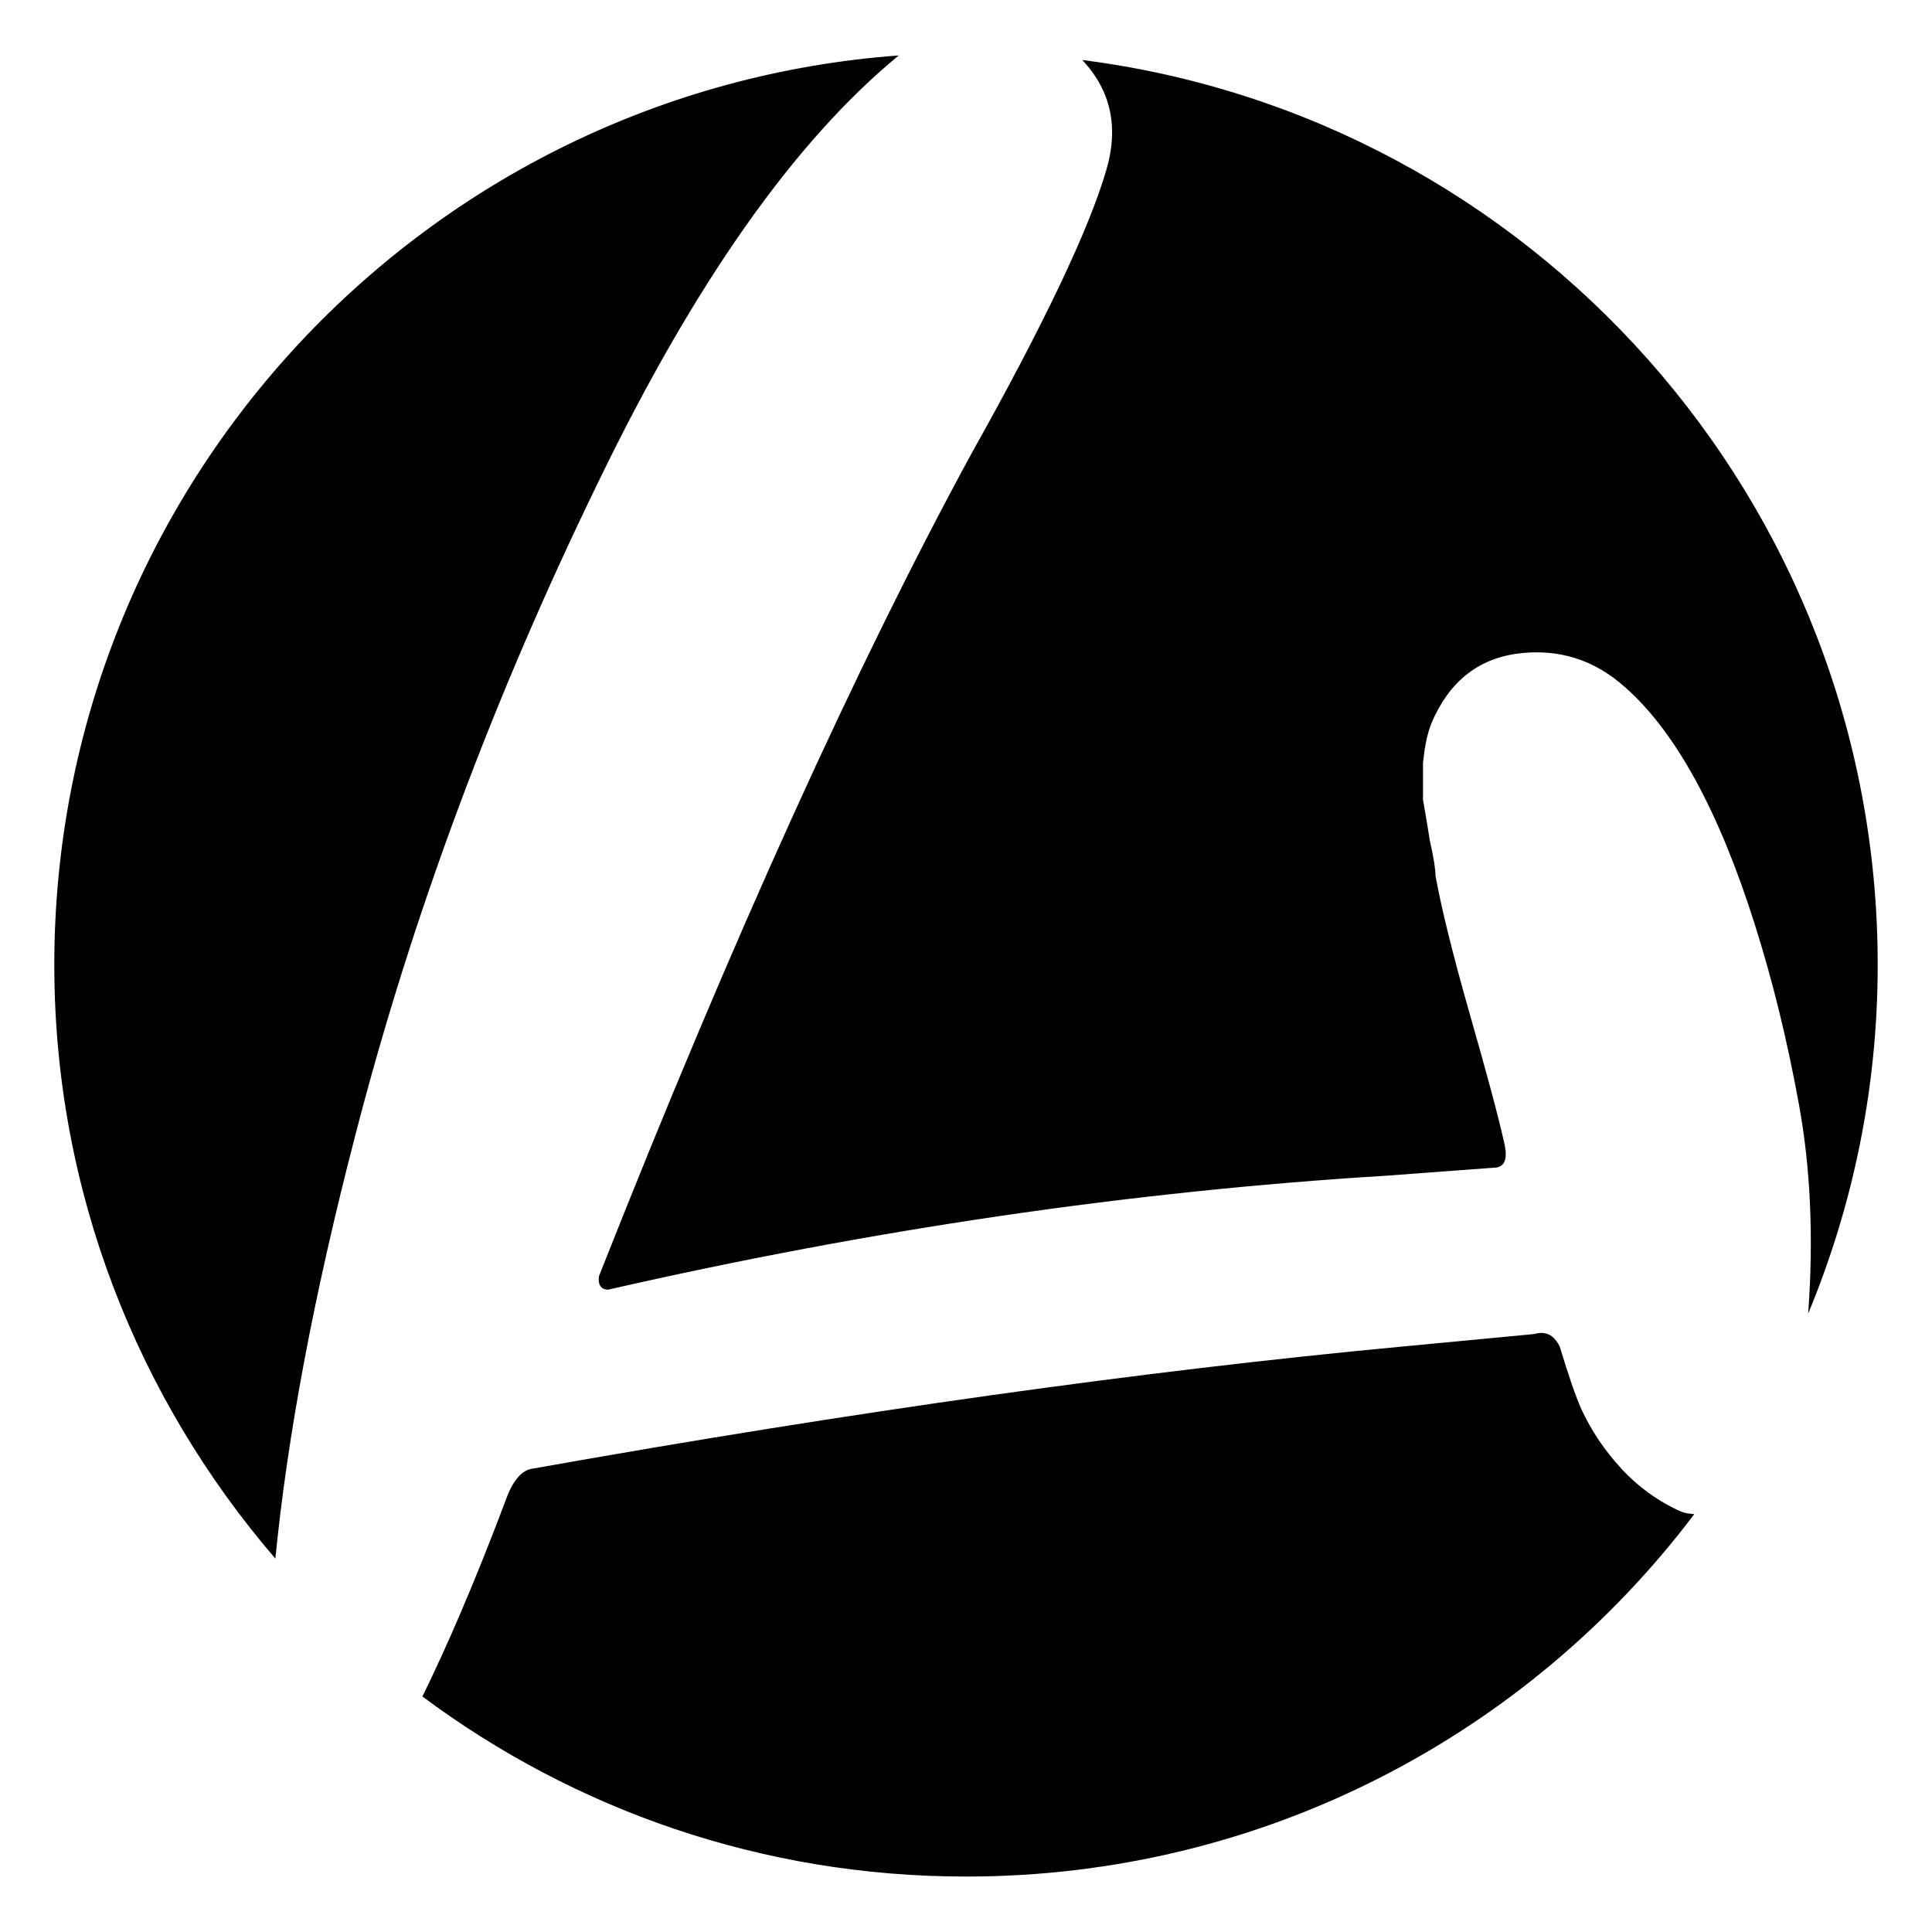
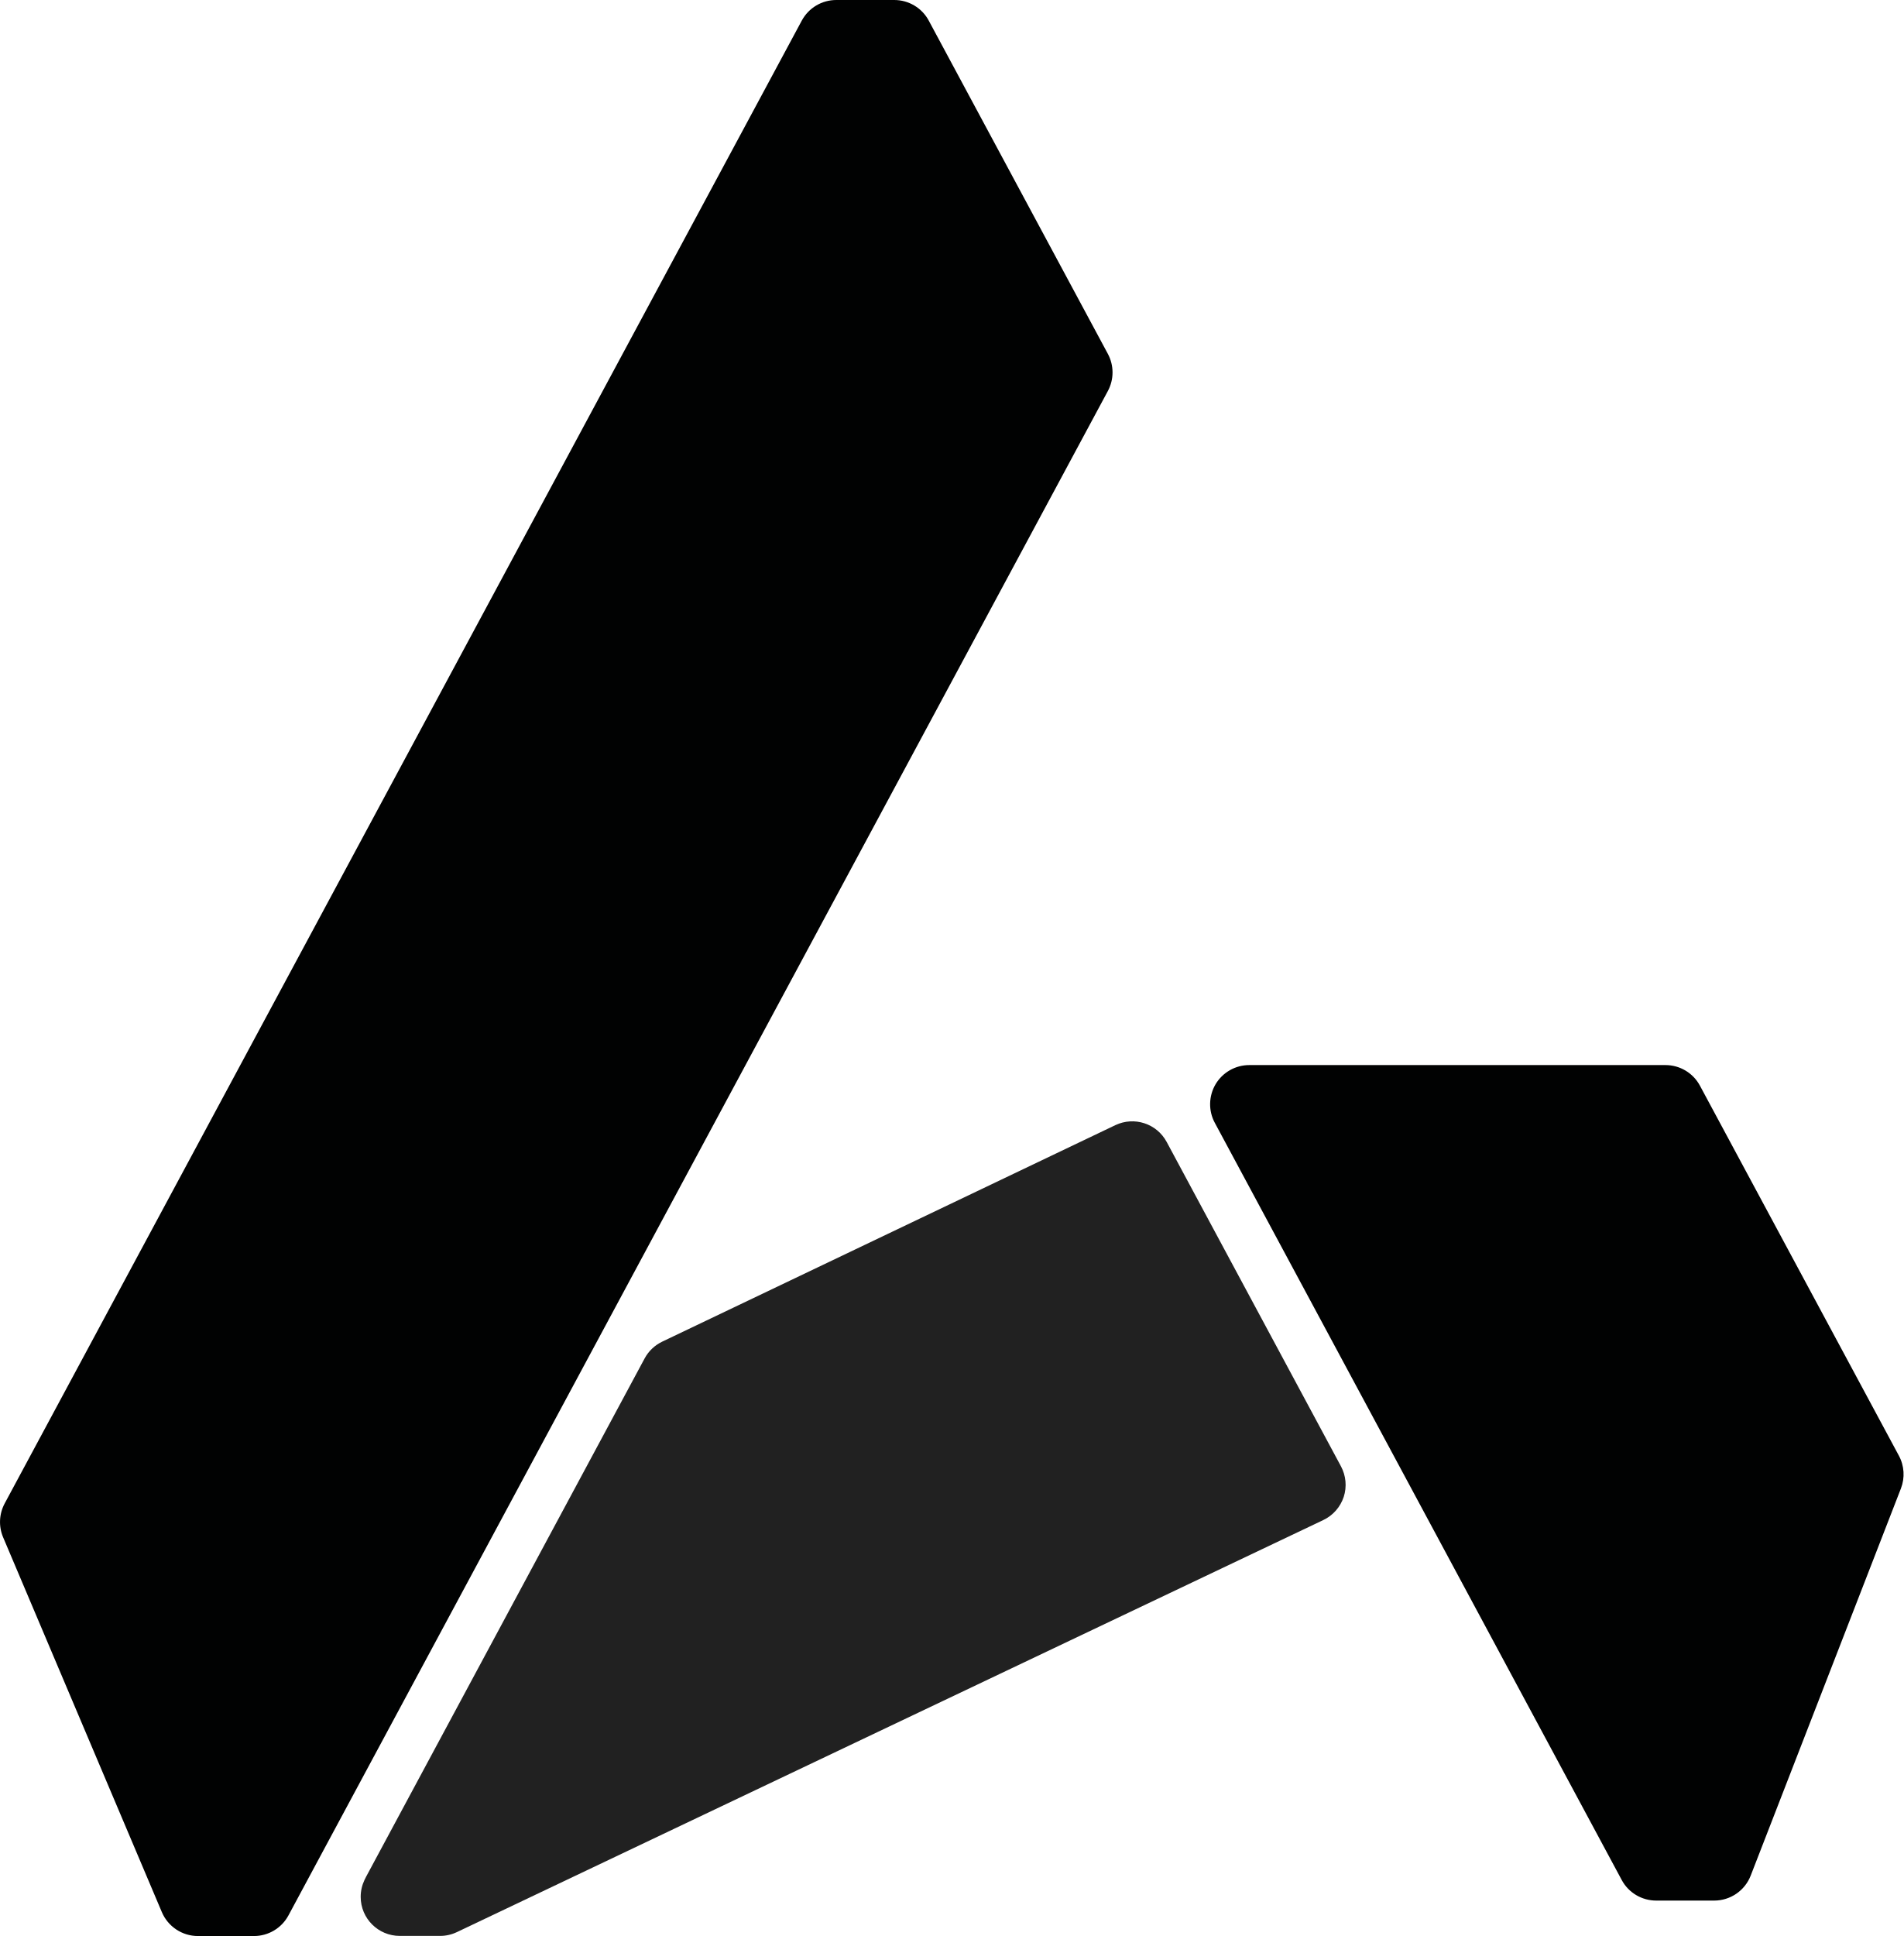
- <svg xmlns="http://www.w3.org/2000/svg" width="32" height="32" id="svg4166" version="1.1" viewBox="0 0 32 32">
-   <defs id="defs4168">
-     <linearGradient id="linearGradient6722-5-7-9-8-3-3-8-7" gradientTransform="matrix(110.2502,0,0,110.2502,94020.438,14788.778)">
-       <stop offset="0" style="stop-color:#04242f;stop-opacity:1;" id="stop4007-9" />
-       <stop offset="1" style="stop-color:#09485f;stop-opacity:1;" id="stop4005-5" />
-     </linearGradient>
-   </defs>
-   <g id="layer1">
-     <g id="g3799" transform="matrix(0.2743726,0,0,0.2743726,240.3413,-65.20002)" style="fill:#000000">
-       <path d="m -821.711,240.98 c -28.485,2.094 -50.978,25.88 -50.978,54.899 0,13.702 5.062,26.21 13.346,35.843 0.715,-7.286 2.281,-15.764 4.816,-25.523 3.443,-13.341 8.37,-26.509 14.654,-39.42 5.838,-12.075 11.879,-20.633 18.162,-25.798 z" id="path5588-1-6-7" style="fill:#000000;stroke:none" />
-       <path d="m -810.635,241.255 c 1.744,1.852 2.216,4.077 1.445,6.673 -1.033,3.529 -3.728,9.229 -8.118,17.061 -6.886,12.652 -14.406,29.186 -22.496,49.671 -0.086,0.516 0.12,0.826 0.55,0.826 15.837,-3.615 31.495,-5.933 46.988,-6.88 l 6.467,-0.482 c 0.688,7e-5 0.877,-0.549 0.619,-1.582 -0.344,-1.549 -1.031,-4.09 -2.064,-7.705 -1.033,-3.615 -1.72,-6.431 -2.064,-8.324 -9e-5,-0.344 -0.086,-1.014 -0.344,-2.133 -0.172,-1.119 -0.327,-1.96 -0.413,-2.477 -7e-5,-0.602 -7e-5,-1.341 0,-2.201 0.086,-0.861 0.223,-1.65 0.482,-2.339 1.033,-2.496 2.75,-3.921 5.16,-4.265 2.496,-0.344 4.711,0.343 6.604,2.064 3.012,2.668 5.622,7.441 7.774,14.241 1.119,3.529 1.994,7.151 2.683,10.939 0.685,3.768 0.888,7.97 0.55,12.59 2.695,-6.493 4.197,-13.584 4.197,-21.052 0,-28.023 -20.931,-51.183 -48.02,-54.624 z" id="path5586-9-5-1" style="fill:#000000;fill-opacity:1;stroke:none" />
-       <path d="m -782.841,318.1 c -0.15,-0.012 -0.378,0.026 -0.55,0.069 l -7.98,0.757 c -15.579,1.463 -33.057,3.918 -52.422,7.361 -0.689,0.086 -1.221,0.721 -1.651,1.926 -1.886,5.01 -3.575,8.88 -5.022,11.833 9.169,6.832 20.502,10.87 32.816,10.87 17.957,0 33.915,-8.571 43.961,-21.877 -0.246,-0.028 -0.505,-0.043 -0.757,-0.138 -1.377,-0.602 -2.613,-1.495 -3.646,-2.614 -1.033,-1.119 -1.805,-2.286 -2.408,-3.577 -0.344,-0.775 -0.791,-2.062 -1.307,-3.784 -0.258,-0.516 -0.58,-0.793 -1.032,-0.826 z" id="path3687-6-0-0-2-8" style="fill:#000000;stroke:none" />
+ <svg xmlns="http://www.w3.org/2000/svg" version="1.1" id="Layer_1" x="0px" y="0px" width="64.124px" height="65.207px" viewBox="0 0 64.124 65.207" enable-background="new 0 0 64.124 65.207" xml:space="preserve">
+   <g>
+     <g>
+       <path fill="#212121" d="M45.17,49.385L39.299,38.46c-0.333-0.619-1.093-0.866-1.729-0.563l-15.262,7.291    c-0.252,0.121-0.46,0.317-0.593,0.565L12.33,63.215c-0.02,0.037-0.038,0.072-0.054,0.109c-0.08,0.172-0.126,0.361-0.126,0.564    c0,0.729,0.59,1.316,1.318,1.316h1.359c0.196,0,0.389-0.045,0.566-0.129l29.184-13.878c0.325-0.154,0.573-0.437,0.687-0.779    C45.375,50.076,45.341,49.703,45.17,49.385" />
+       <path fill="#010202" d="M63.966,49.031l-6.703-12.465c-0.23-0.428-0.676-0.693-1.16-0.693H42.082    c-0.464,0-0.893,0.244-1.132,0.641c-0.237,0.4-0.249,0.896-0.029,1.303l13.709,25.506c0.23,0.428,0.677,0.691,1.161,0.691h1.953    c0.544,0,1.032-0.334,1.229-0.84l5.062-13.043C64.173,49.773,64.149,49.371,63.966,49.031" />
+       <path fill="#010202" d="M31.285,0.693C31.056,0.266,30.609,0,30.124,0H28.17c-0.486,0-0.931,0.267-1.161,0.693L0.158,50.637    c-0.189,0.354-0.209,0.771-0.053,1.141l5.348,12.627c0.207,0.486,0.685,0.803,1.214,0.803h1.888c0.485,0,0.931-0.266,1.161-0.693    L37.32,13.168c0.209-0.391,0.209-0.857,0-1.248L31.285,0.693z" />
    </g>
  </g>
</svg>
